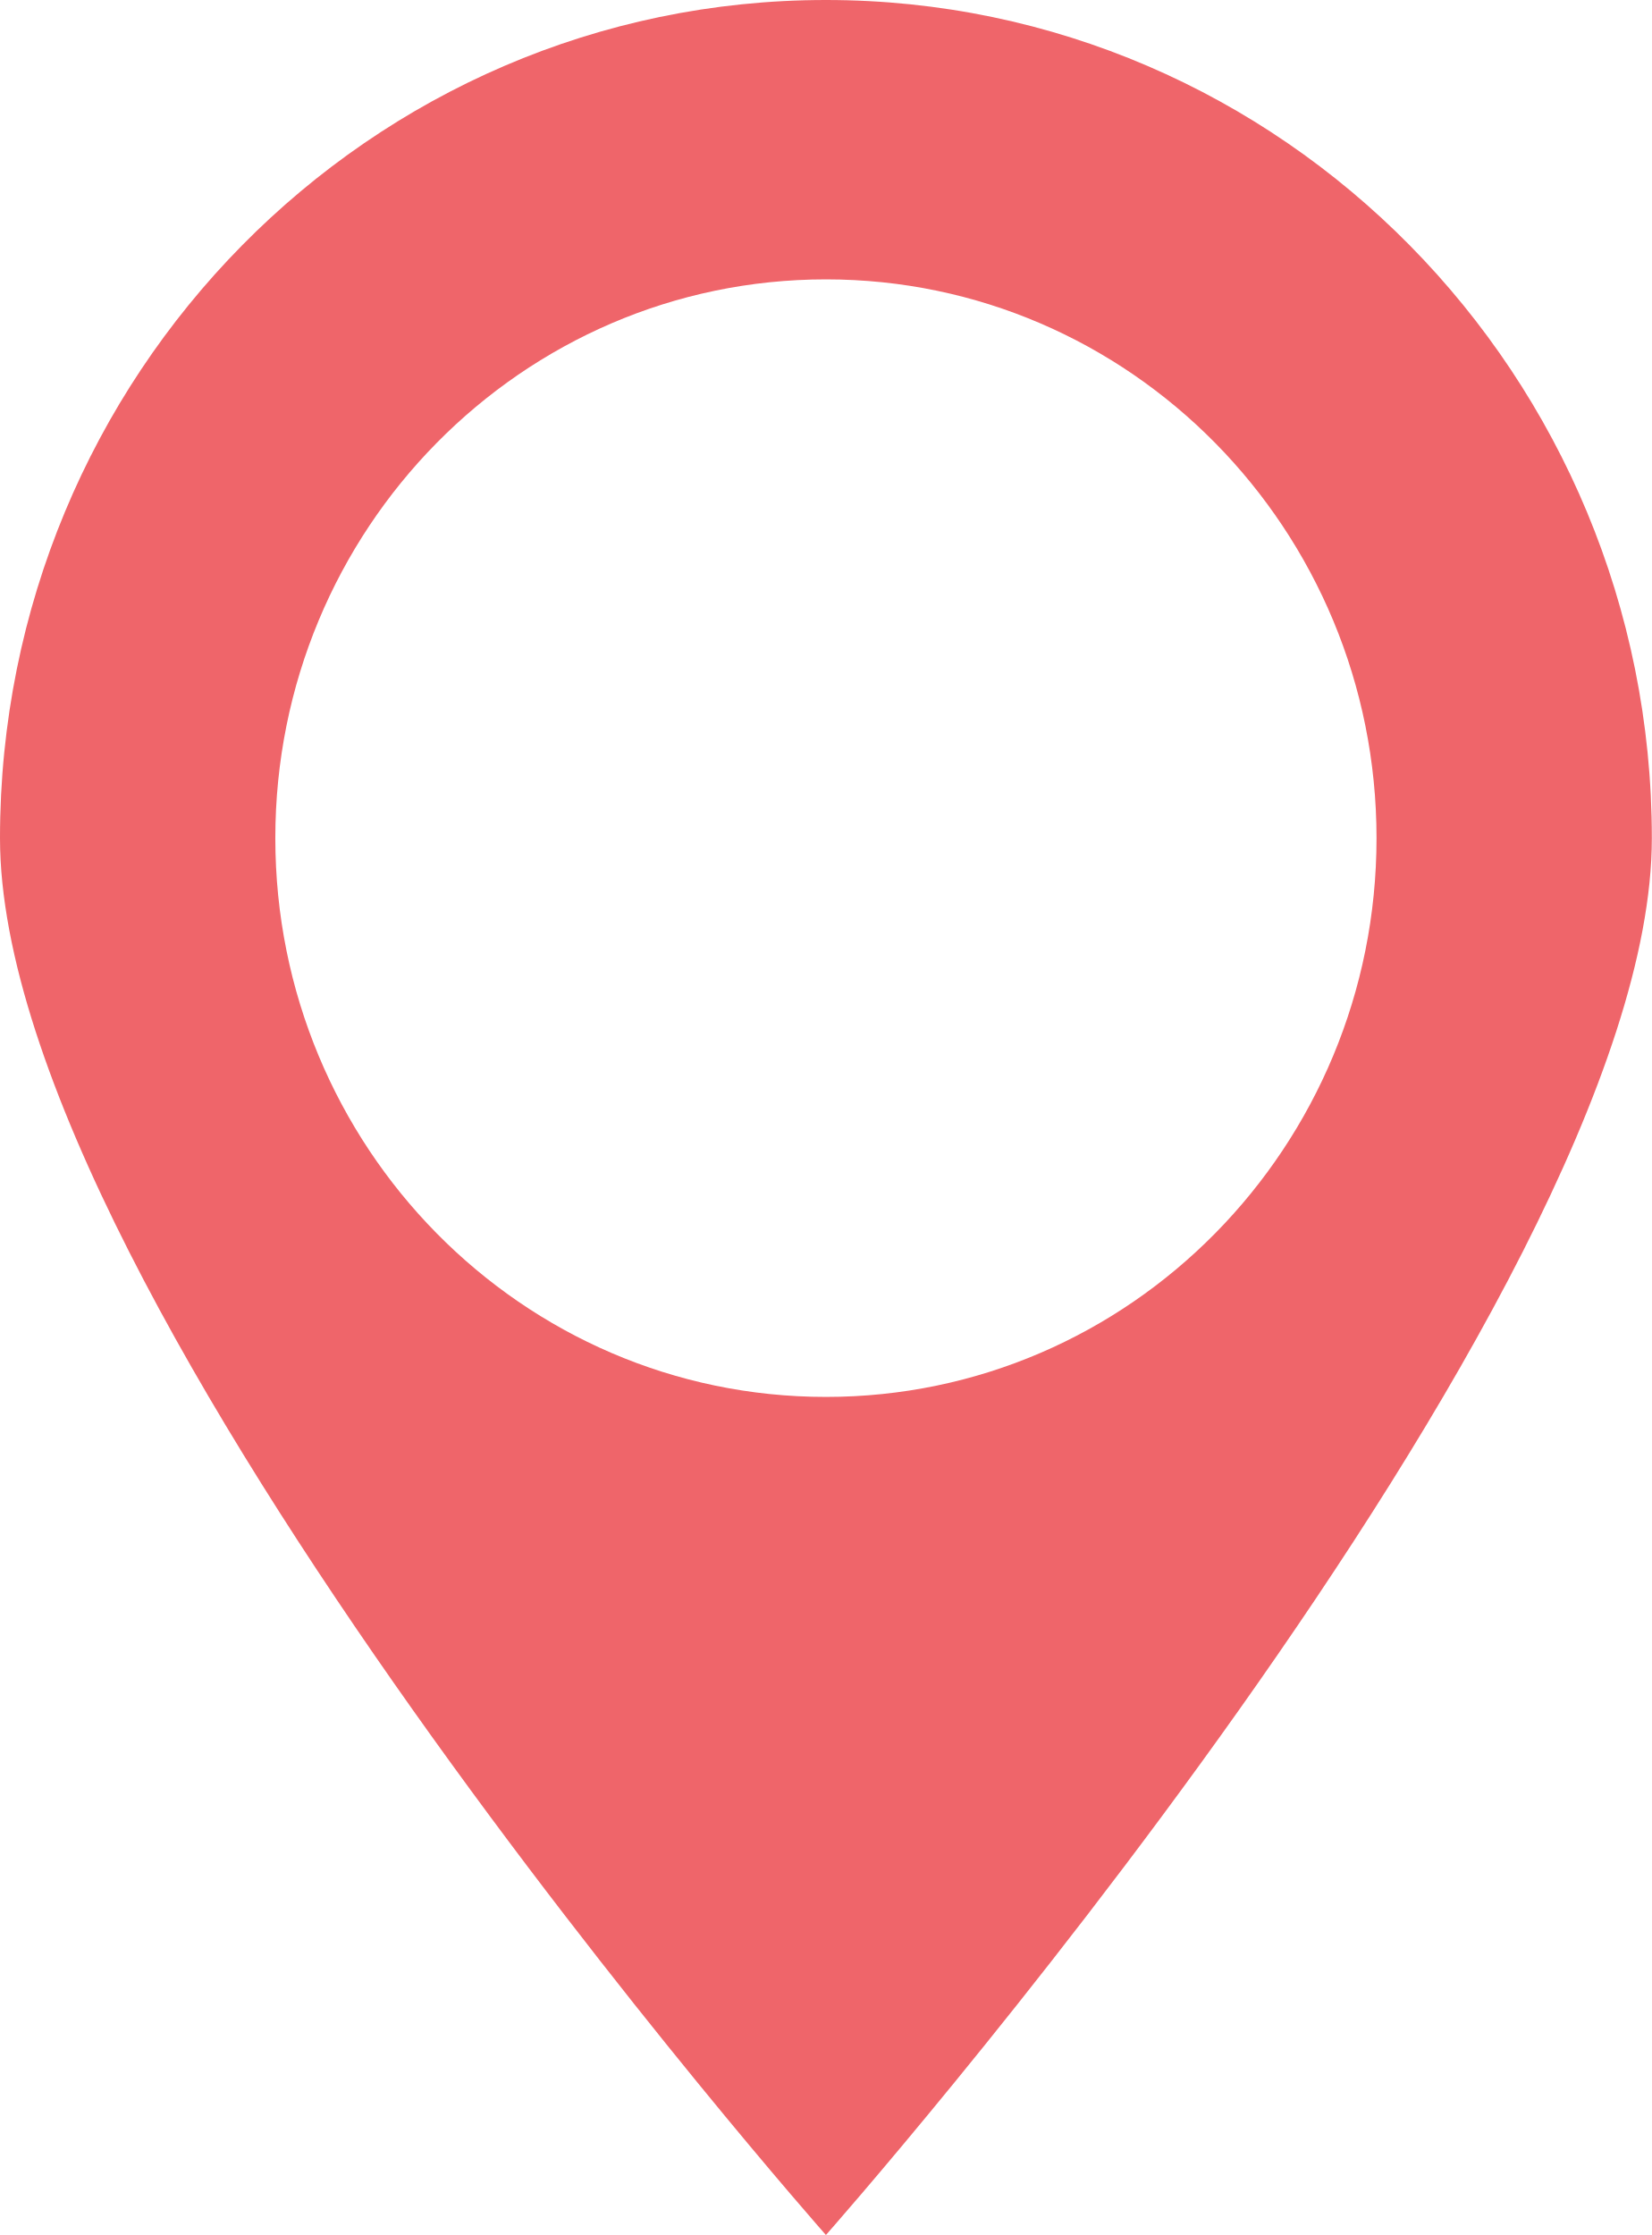
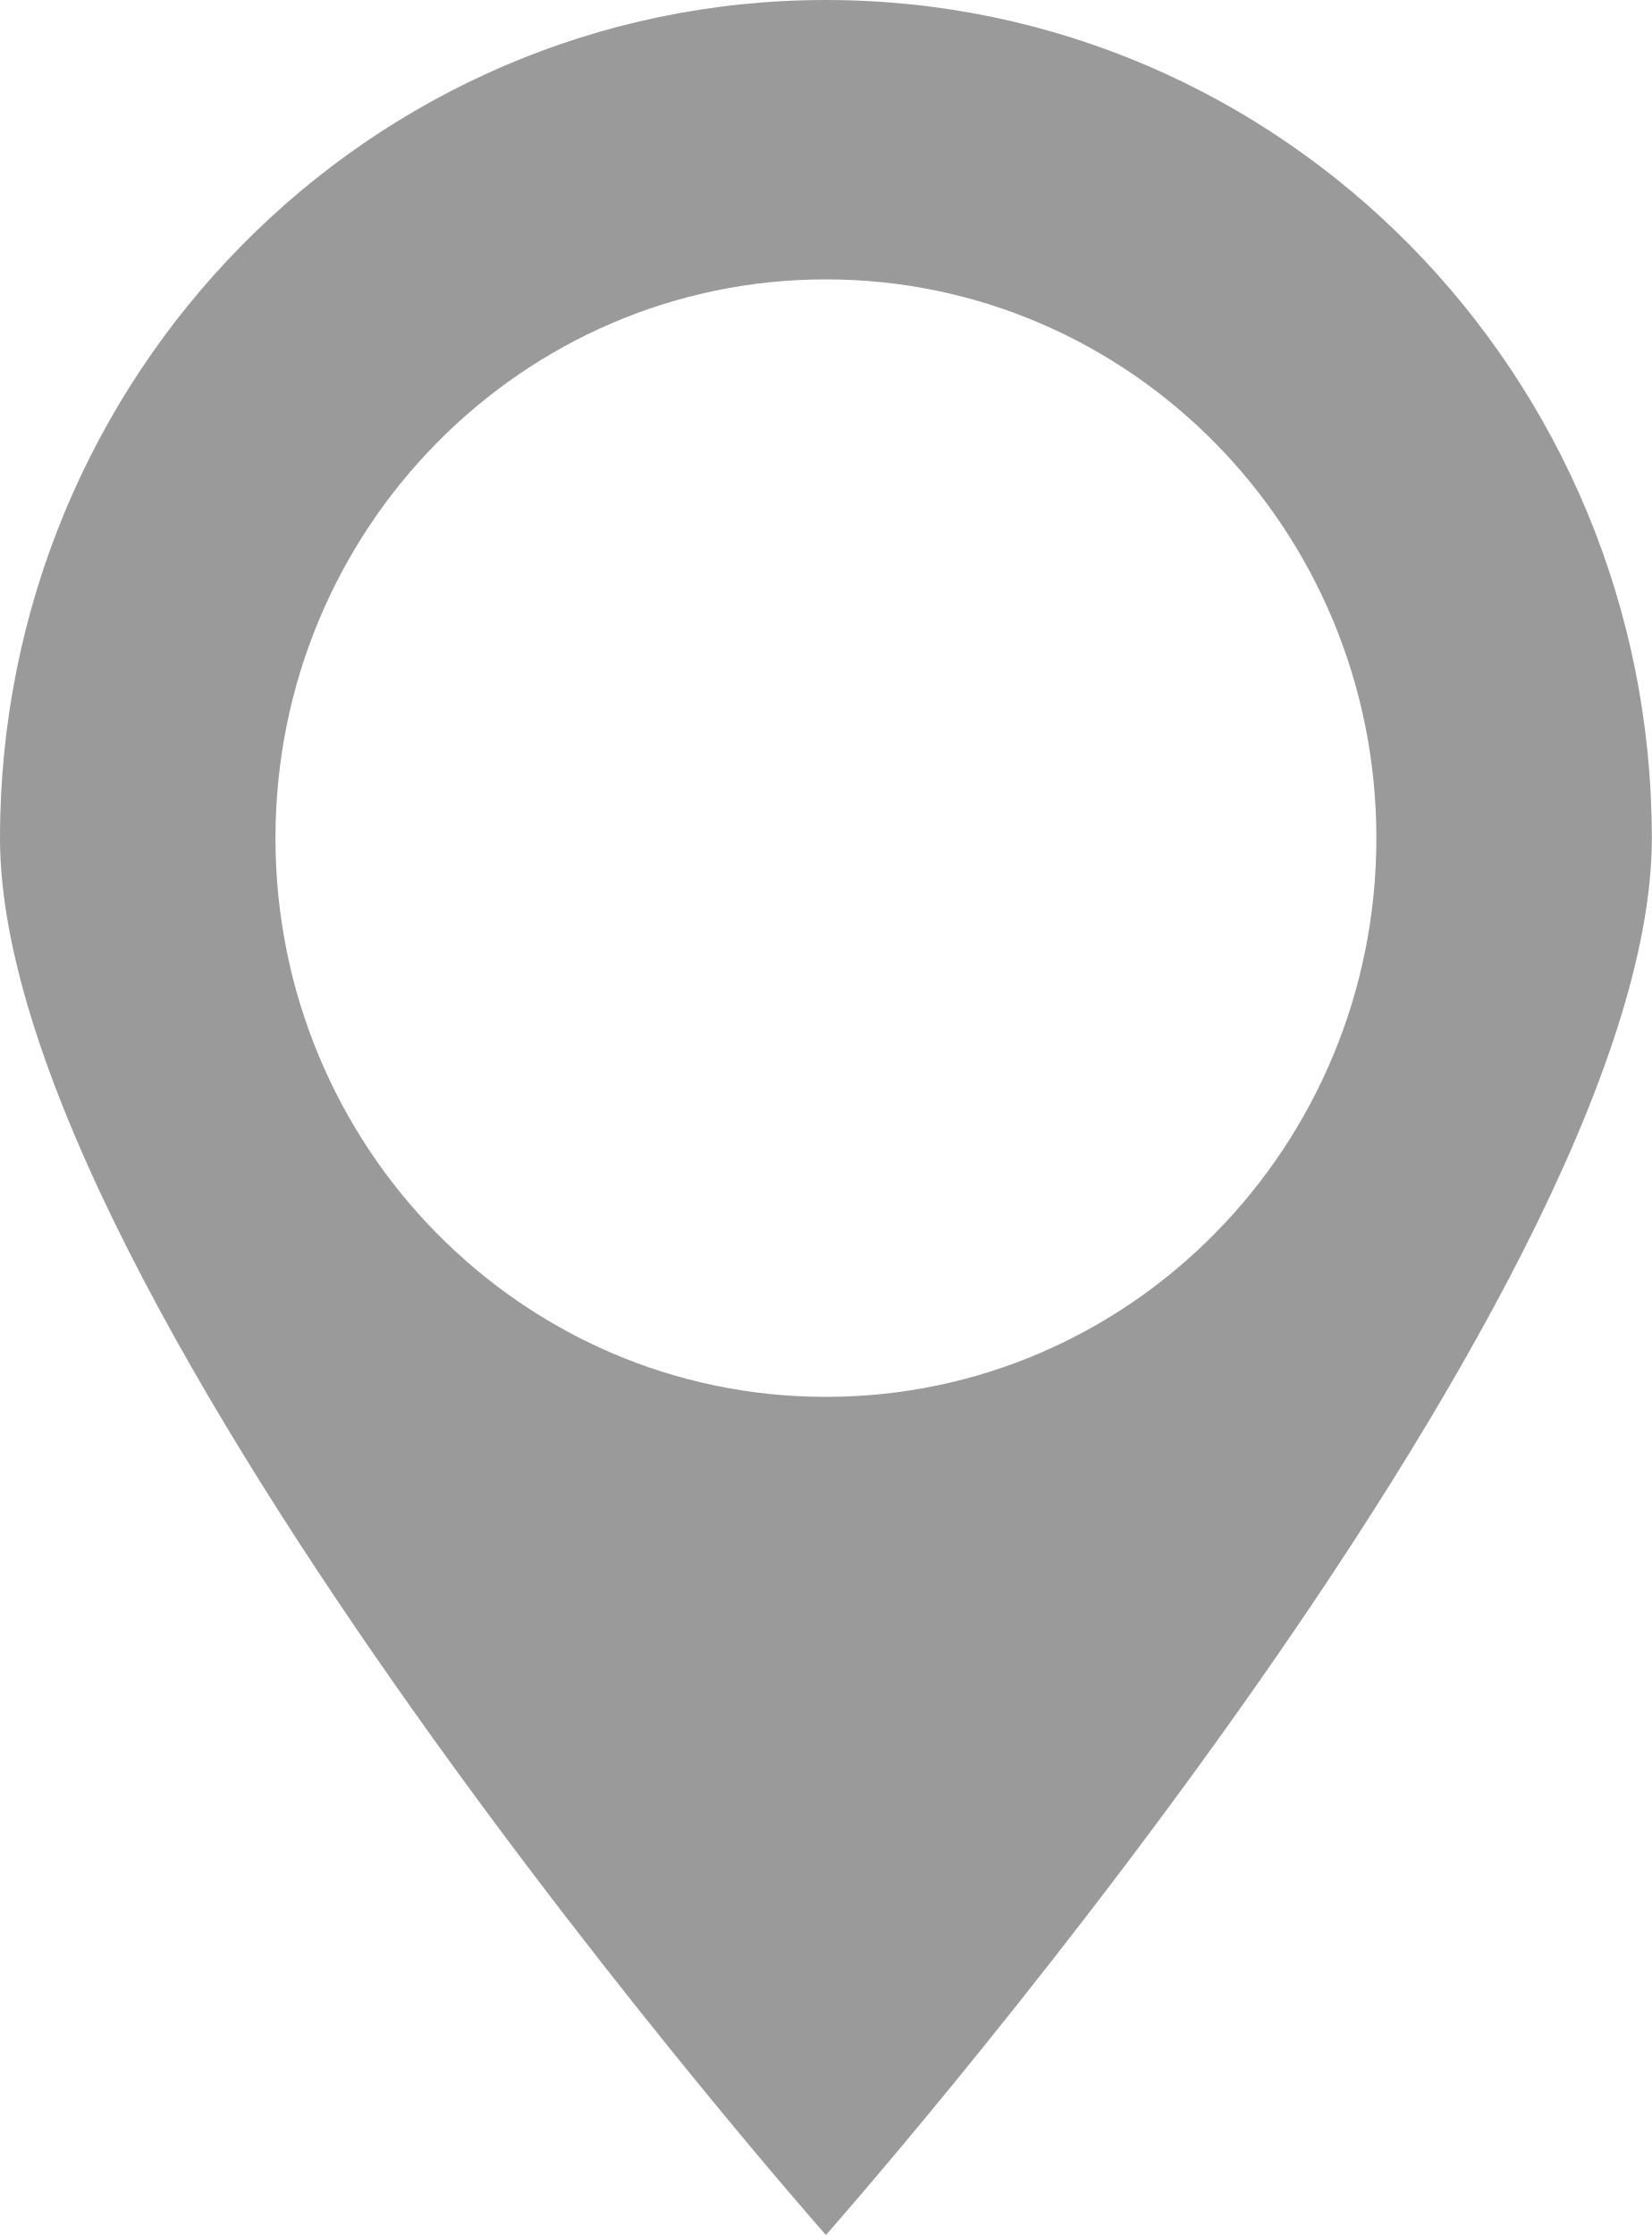
- <svg xmlns="http://www.w3.org/2000/svg" preserveAspectRatio="xMidYMid" width="34" height="46" viewBox="0 0 34 46">
+ <svg xmlns="http://www.w3.org/2000/svg" width="34" height="46" preserveAspectRatio="xMidYMid">
  <defs>
-     <style>
-       .cls-1 {
-         fill: #ef656a;
-         fill-rule: evenodd;
-       }
-     </style>
+     <style>.cls-1 { fill: #9a9a9A; fill-rule: evenodd; }</style>
  </defs>
-   <path d="M17.000,46.000 C17.000,46.000 -0.000,26.776 -0.000,17.250 C-0.000,7.725 7.612,0.000 17.000,0.000 C26.388,0.000 34.000,7.725 34.000,17.250 C34.000,26.776 17.000,46.000 17.000,46.000 ZM17.000,5.750 C10.741,5.750 5.667,10.899 5.667,17.250 C5.667,23.601 10.741,28.751 17.000,28.751 C23.259,28.751 28.333,23.601 28.333,17.250 C28.333,10.899 23.259,5.750 17.000,5.750 Z" class="cls-1" />
+   <path d="M17 46S0 26.78 0 17.25C0 7.72 7.6 0 17 0s17 7.72 17 17.25C34 26.78 17 46 17 46zm0-40.25c-6.26 0-11.33 5.15-11.33 11.5s5.07 11.5 11.33 11.5 11.33-5.15 11.33-11.5S23.26 5.75 17 5.75z" class="cls-1" />
</svg>
